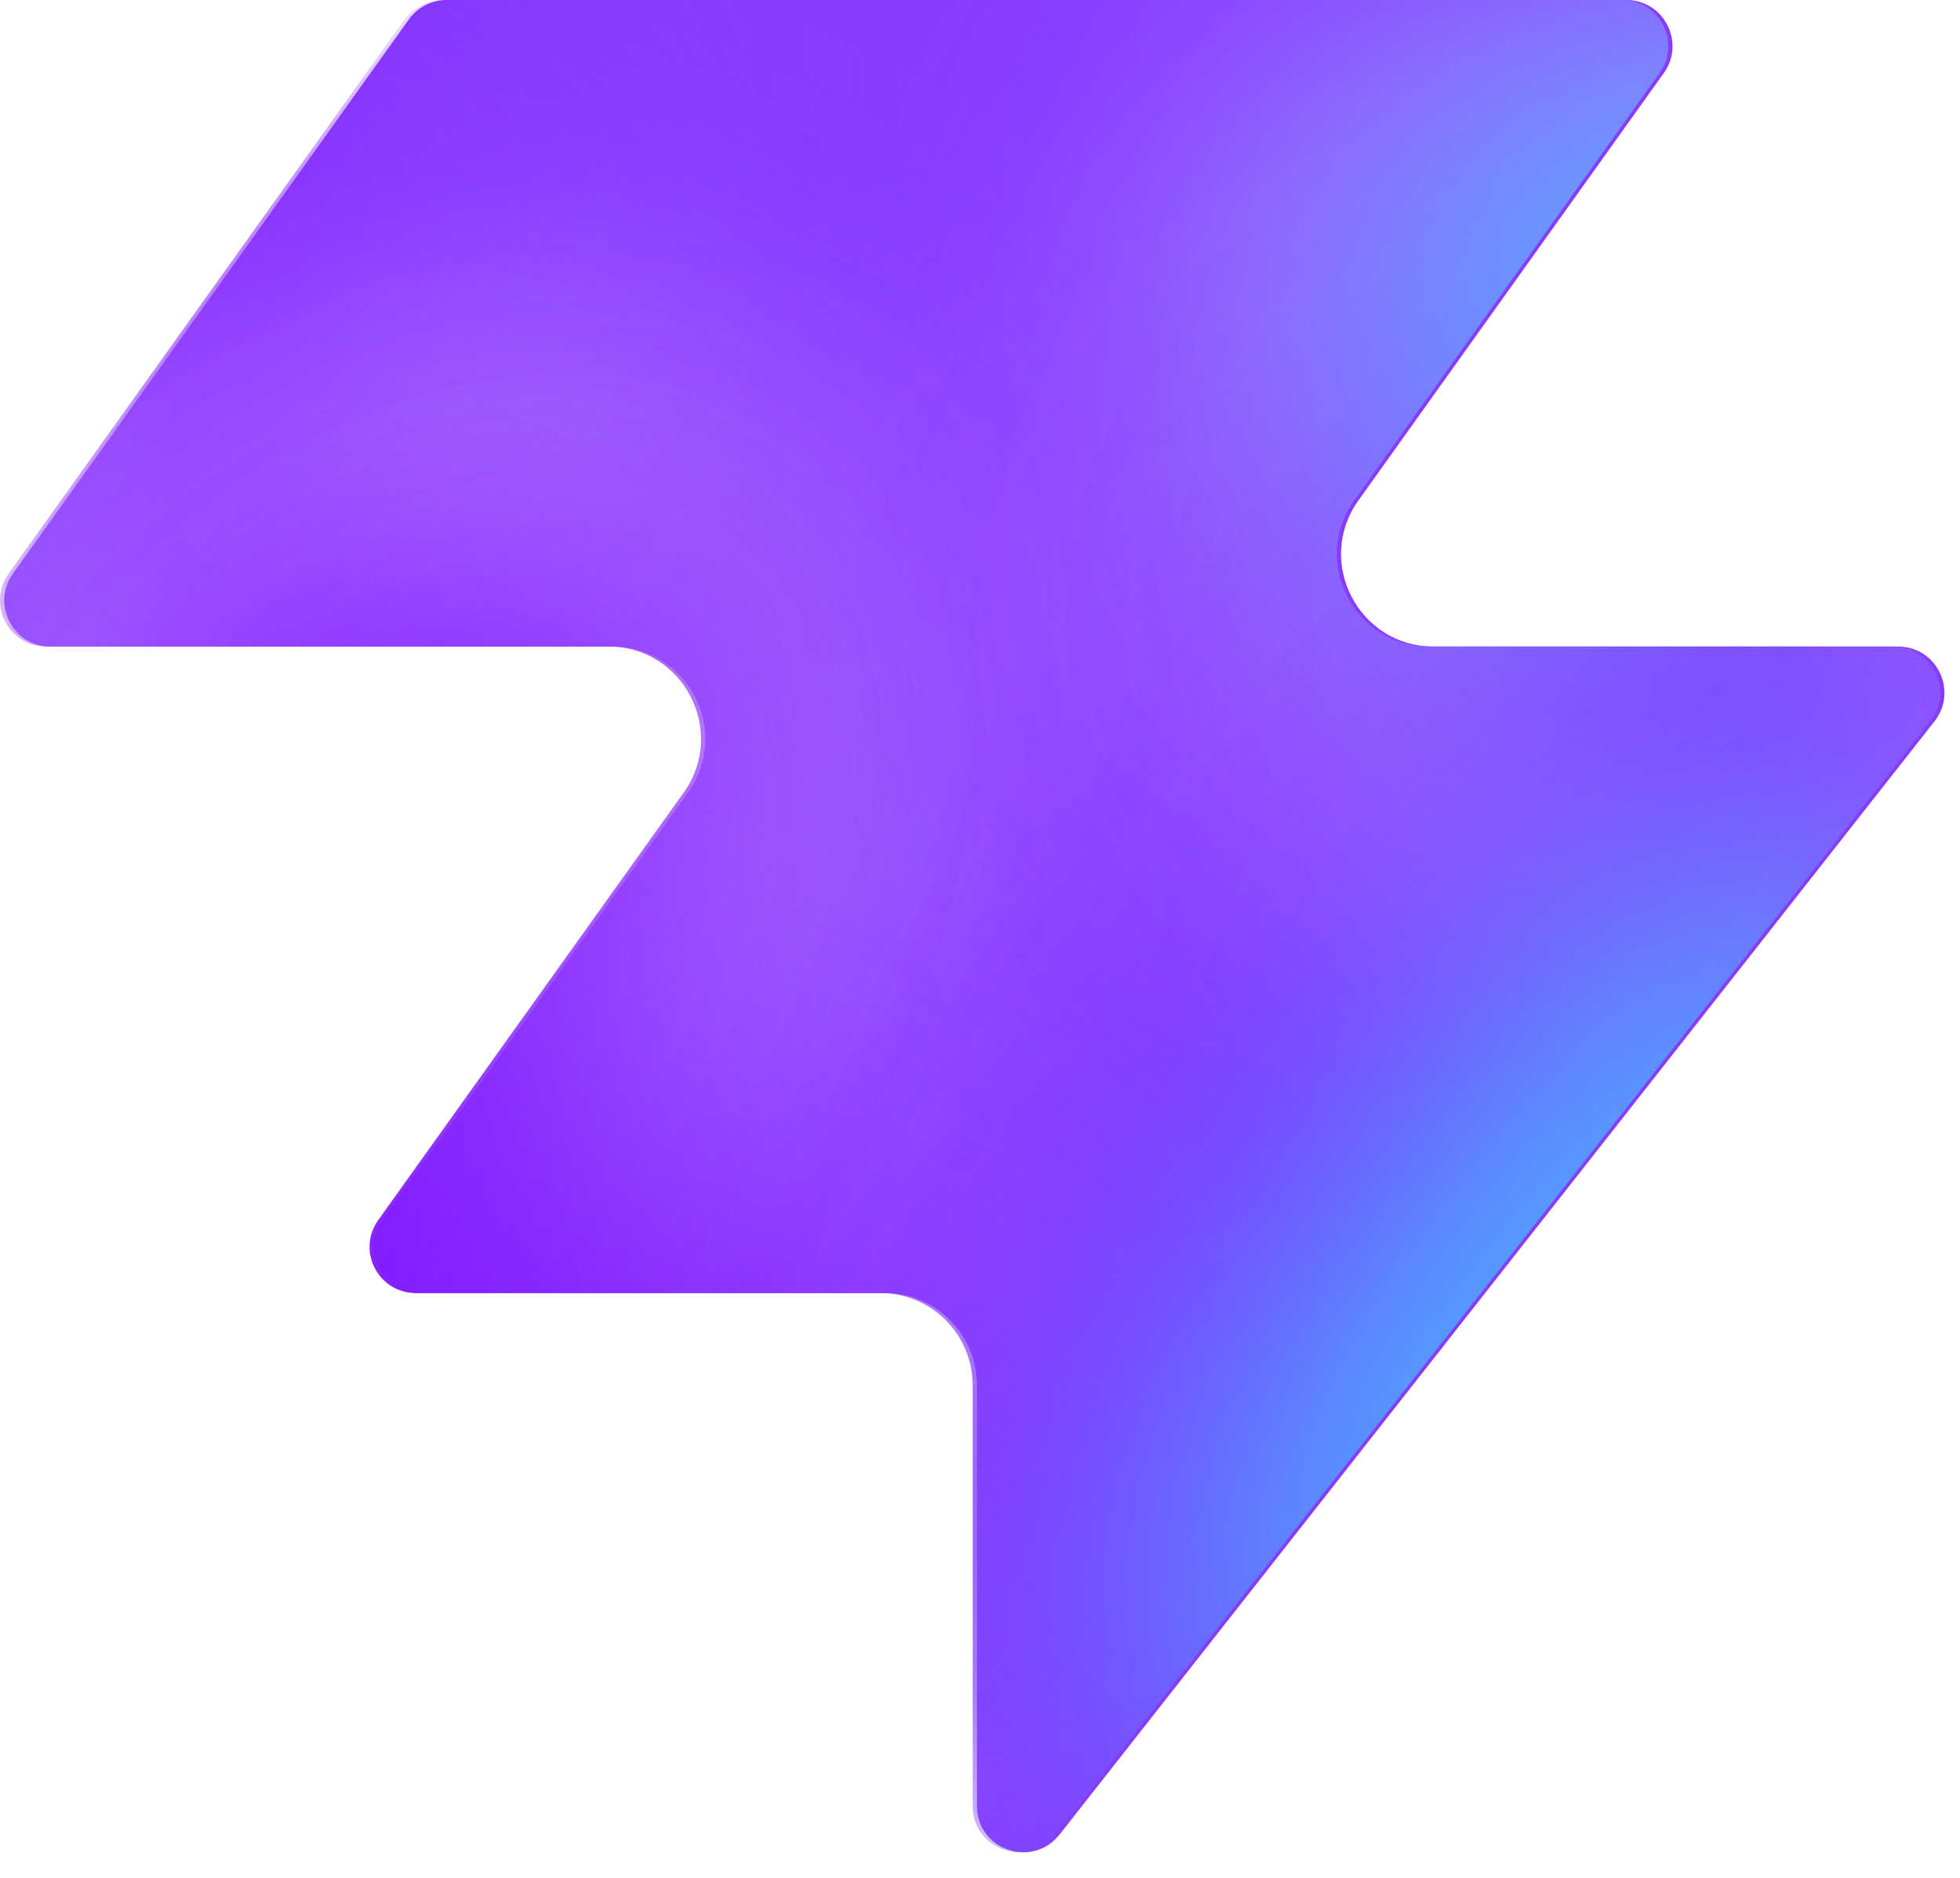
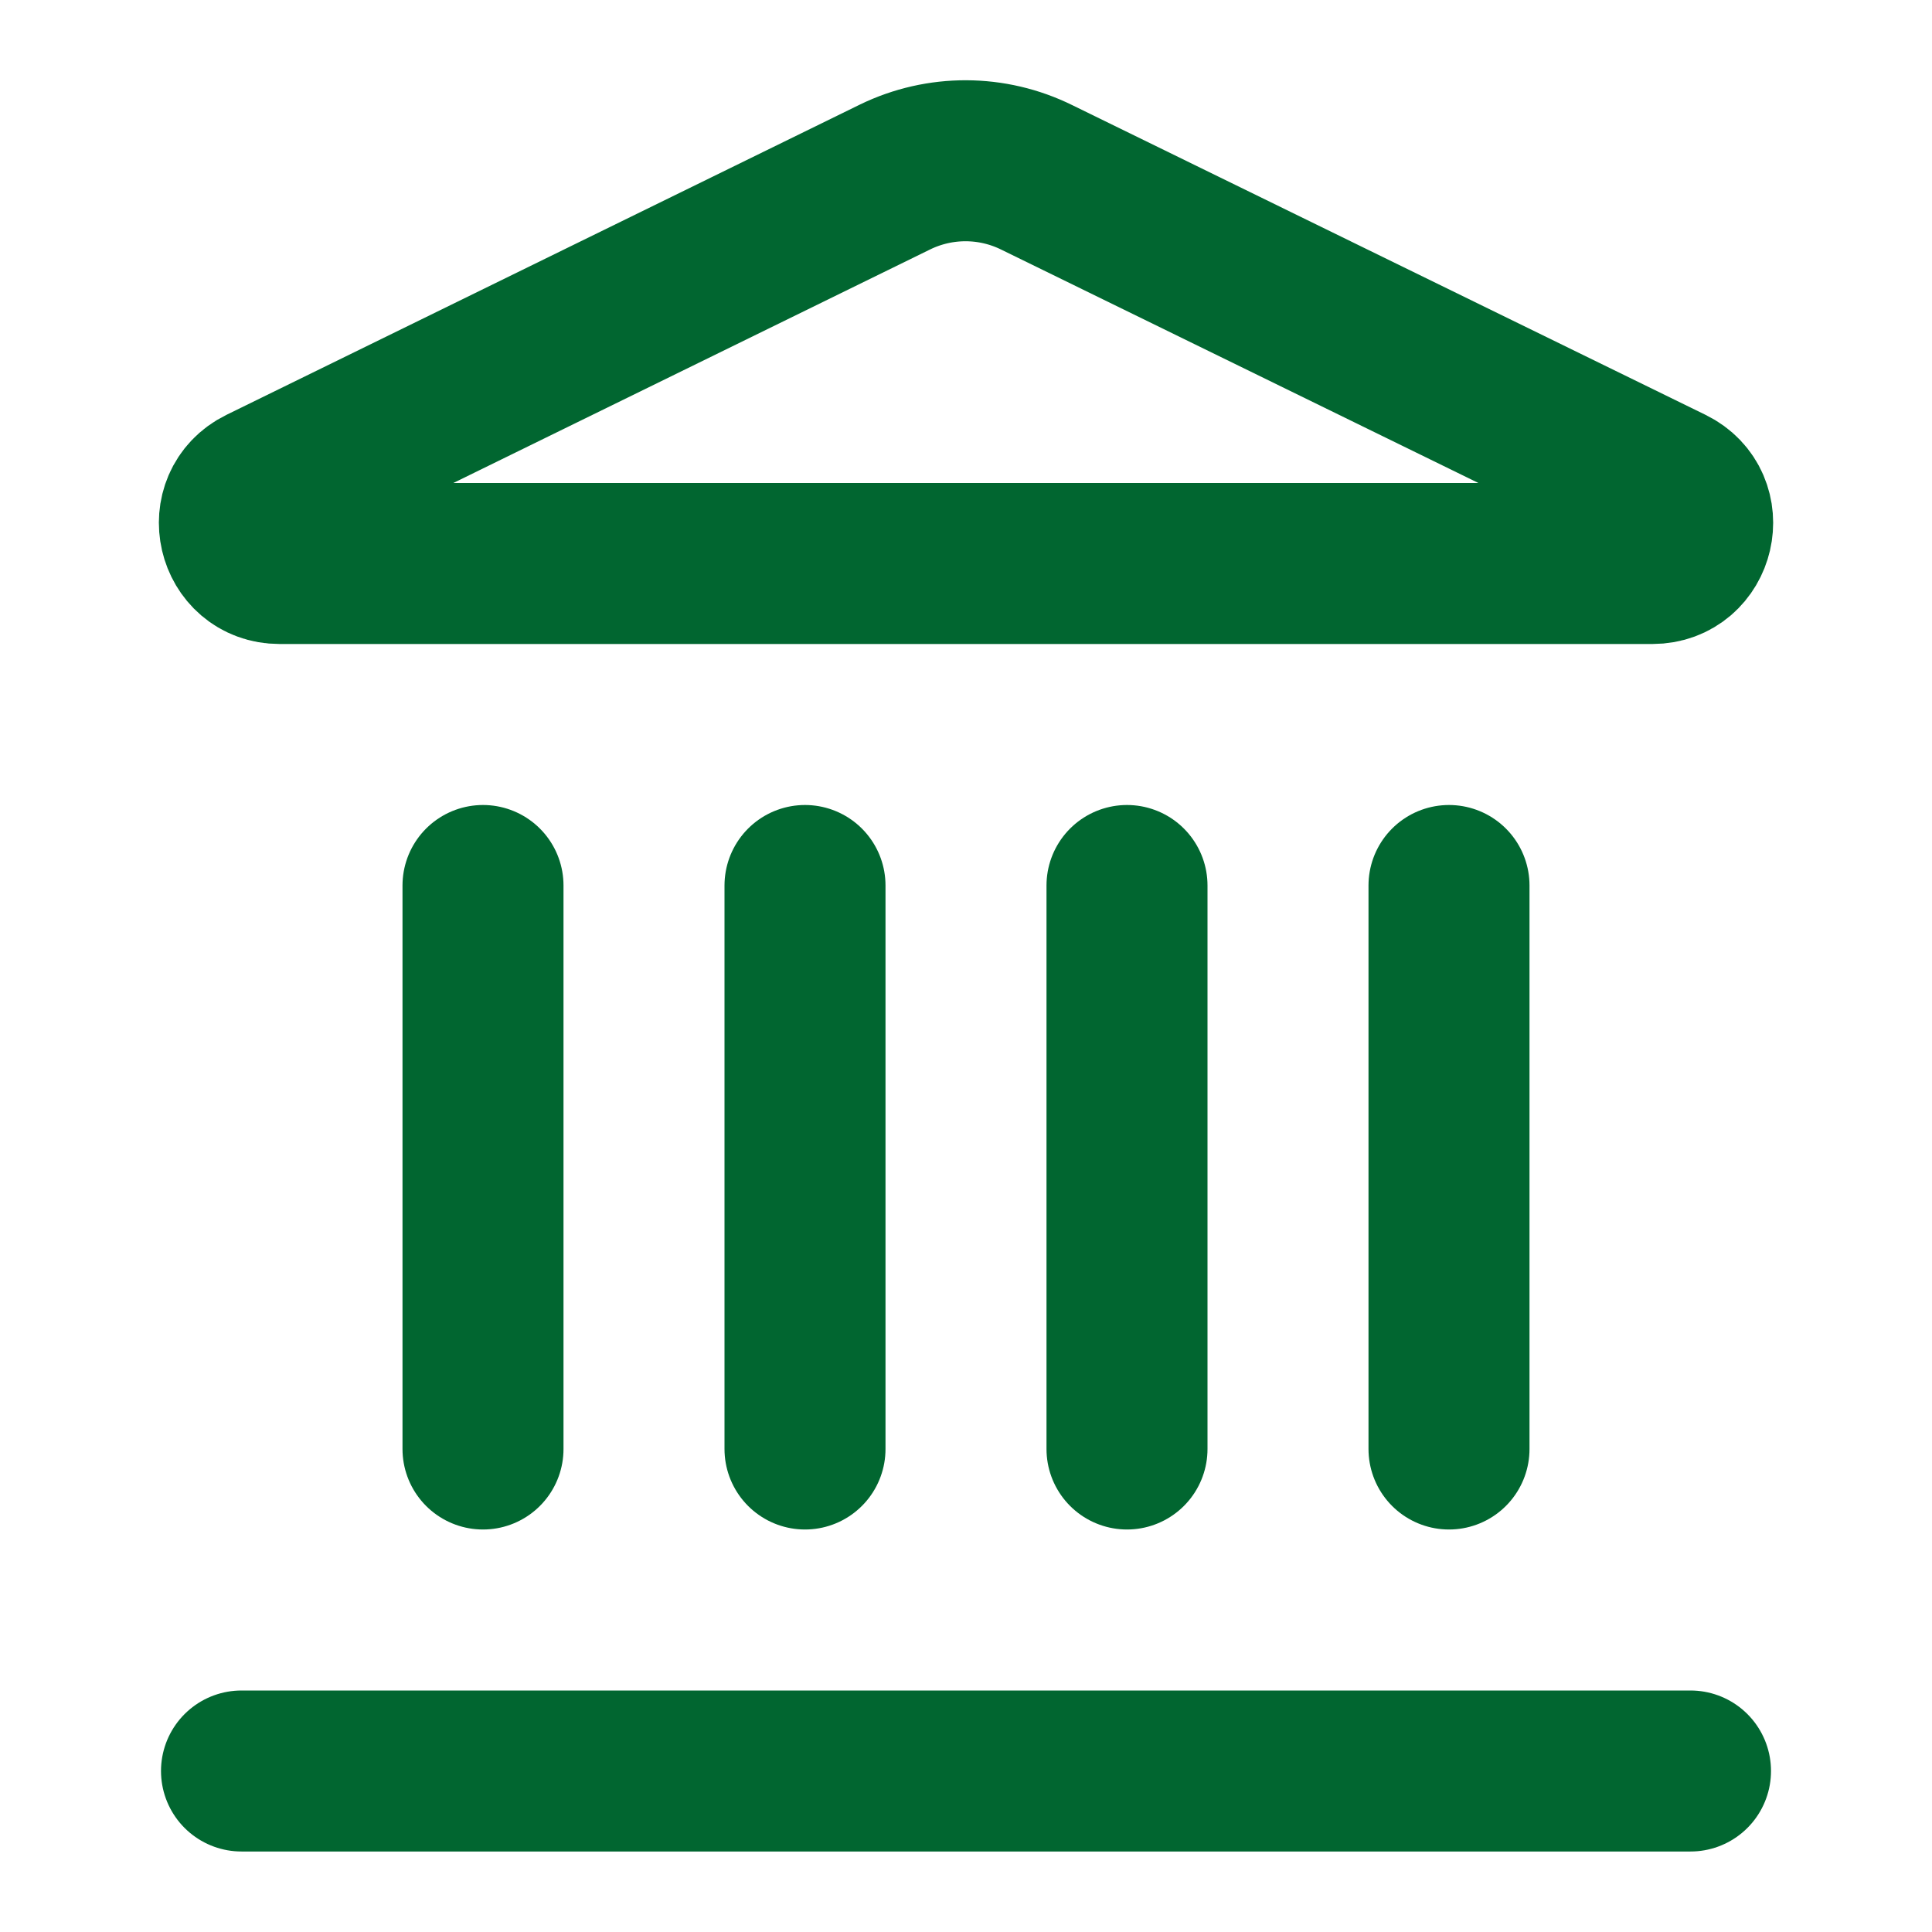
- <svg xmlns="http://www.w3.org/2000/svg" width="48" height="46" fill="none" viewBox="0 0 48 46">
-   <path fill="#863bff" d="M25.946 44.938c-.664.845-2.021.375-2.021-.698V33.937a2.26 2.26 0 0 0-2.262-2.262H10.287c-.92 0-1.456-1.04-.92-1.788l7.48-10.471c1.07-1.497 0-3.578-1.842-3.578H1.237c-.92 0-1.456-1.04-.92-1.788L10.013.474c.214-.297.556-.474.92-.474h28.894c.92 0 1.456 1.04.92 1.788l-7.48 10.471c-1.07 1.498 0 3.579 1.842 3.579h11.377c.943 0 1.473 1.088.89 1.83L25.947 44.94z" style="fill:#863bff;fill:color(display-p3 .525 .23 1);fill-opacity:1" />
-   <mask id="a" width="48" height="46" x="0" y="0" maskUnits="userSpaceOnUse" style="mask-type:alpha">
-     <path fill="#000" d="M25.842 44.938c-.664.844-2.021.375-2.021-.698V33.937a2.26 2.26 0 0 0-2.262-2.262H10.183c-.92 0-1.456-1.04-.92-1.788l7.48-10.471c1.07-1.498 0-3.579-1.842-3.579H1.133c-.92 0-1.456-1.04-.92-1.787L9.91.473c.214-.297.556-.474.92-.474h28.894c.92 0 1.456 1.04.92 1.788l-7.48 10.471c-1.07 1.498 0 3.578 1.842 3.578h11.377c.943 0 1.473 1.088.89 1.832L25.843 44.94z" style="fill:#000;fill-opacity:1" />
-   </mask>
-   <g mask="url(#a)">
-     <g filter="url(#b)">
-       <ellipse cx="5.508" cy="14.704" fill="#ede6ff" rx="5.508" ry="14.704" style="fill:#ede6ff;fill:color(display-p3 .927 .903 1);fill-opacity:1" transform="matrix(.00324 1 1 -.00324 -4.47 31.516)" />
-     </g>
-     <g filter="url(#c)">
-       <ellipse cx="10.399" cy="29.851" fill="#ede6ff" rx="10.399" ry="29.851" style="fill:#ede6ff;fill:color(display-p3 .927 .903 1);fill-opacity:1" transform="matrix(.00324 1 1 -.00324 -39.328 7.883)" />
-     </g>
-     <g filter="url(#d)">
-       <ellipse cx="5.508" cy="30.487" fill="#7e14ff" rx="5.508" ry="30.487" style="fill:#7e14ff;fill:color(display-p3 .492 .077 1);fill-opacity:1" transform="rotate(89.814 -25.913 -14.639)scale(1 -1)" />
-     </g>
-     <g filter="url(#e)">
-       <ellipse cx="5.508" cy="30.599" fill="#7e14ff" rx="5.508" ry="30.599" style="fill:#7e14ff;fill:color(display-p3 .492 .077 1);fill-opacity:1" transform="rotate(89.814 -32.644 -3.334)scale(1 -1)" />
-     </g>
-     <g filter="url(#f)">
-       <ellipse cx="5.508" cy="30.599" fill="#7e14ff" rx="5.508" ry="30.599" style="fill:#7e14ff;fill:color(display-p3 .492 .077 1);fill-opacity:1" transform="matrix(.00324 1 1 -.00324 -34.34 30.47)" />
-     </g>
-     <g filter="url(#g)">
-       <ellipse cx="14.072" cy="22.078" fill="#ede6ff" rx="14.072" ry="22.078" style="fill:#ede6ff;fill:color(display-p3 .927 .903 1);fill-opacity:1" transform="rotate(93.35 24.506 48.493)scale(-1 1)" />
-     </g>
-     <g filter="url(#h)">
-       <ellipse cx="3.47" cy="21.501" fill="#7e14ff" rx="3.47" ry="21.501" style="fill:#7e14ff;fill:color(display-p3 .492 .077 1);fill-opacity:1" transform="rotate(89.009 28.708 47.59)scale(-1 1)" />
-     </g>
-     <g filter="url(#i)">
-       <ellipse cx="3.47" cy="21.501" fill="#7e14ff" rx="3.47" ry="21.501" style="fill:#7e14ff;fill:color(display-p3 .492 .077 1);fill-opacity:1" transform="rotate(89.009 28.708 47.59)scale(-1 1)" />
-     </g>
-     <g filter="url(#j)">
-       <ellipse cx=".387" cy="8.972" fill="#7e14ff" rx="4.407" ry="29.108" style="fill:#7e14ff;fill:color(display-p3 .492 .077 1);fill-opacity:1" transform="rotate(39.51 .387 8.972)" />
-     </g>
-     <g filter="url(#k)">
-       <ellipse cx="47.523" cy="-6.092" fill="#7e14ff" rx="4.407" ry="29.108" style="fill:#7e14ff;fill:color(display-p3 .492 .077 1);fill-opacity:1" transform="rotate(37.892 47.523 -6.092)" />
-     </g>
-     <g filter="url(#l)">
-       <ellipse cx="41.412" cy="6.333" fill="#47bfff" rx="5.971" ry="9.665" style="fill:#47bfff;fill:color(display-p3 .28 .748 1);fill-opacity:1" transform="rotate(37.892 41.412 6.333)" />
-     </g>
-     <g filter="url(#m)">
-       <ellipse cx="-1.879" cy="38.332" fill="#7e14ff" rx="4.407" ry="29.108" style="fill:#7e14ff;fill:color(display-p3 .492 .077 1);fill-opacity:1" transform="rotate(37.892 -1.88 38.332)" />
-     </g>
-     <g filter="url(#n)">
-       <ellipse cx="-1.879" cy="38.332" fill="#7e14ff" rx="4.407" ry="29.108" style="fill:#7e14ff;fill:color(display-p3 .492 .077 1);fill-opacity:1" transform="rotate(37.892 -1.88 38.332)" />
-     </g>
-     <g filter="url(#o)">
-       <ellipse cx="35.651" cy="29.907" fill="#7e14ff" rx="4.407" ry="29.108" style="fill:#7e14ff;fill:color(display-p3 .492 .077 1);fill-opacity:1" transform="rotate(37.892 35.651 29.907)" />
-     </g>
-     <g filter="url(#p)">
-       <ellipse cx="38.418" cy="32.4" fill="#47bfff" rx="5.971" ry="15.297" style="fill:#47bfff;fill:color(display-p3 .28 .748 1);fill-opacity:1" transform="rotate(37.892 38.418 32.4)" />
-     </g>
-   </g>
-   <defs>
-     <filter id="b" width="60.045" height="41.654" x="-19.77" y="16.149" color-interpolation-filters="sRGB" filterUnits="userSpaceOnUse">
-       <feFlood flood-opacity="0" result="BackgroundImageFix" />
-       <feBlend in="SourceGraphic" in2="BackgroundImageFix" result="shape" />
-       <feGaussianBlur result="effect1_foregroundBlur_2002_17158" stdDeviation="7.659" />
-     </filter>
-     <filter id="c" width="90.34" height="51.437" x="-54.613" y="-7.533" color-interpolation-filters="sRGB" filterUnits="userSpaceOnUse">
-       <feFlood flood-opacity="0" result="BackgroundImageFix" />
-       <feBlend in="SourceGraphic" in2="BackgroundImageFix" result="shape" />
-       <feGaussianBlur result="effect1_foregroundBlur_2002_17158" stdDeviation="7.659" />
-     </filter>
-     <filter id="d" width="79.355" height="29.4" x="-49.64" y="2.03" color-interpolation-filters="sRGB" filterUnits="userSpaceOnUse">
-       <feFlood flood-opacity="0" result="BackgroundImageFix" />
-       <feBlend in="SourceGraphic" in2="BackgroundImageFix" result="shape" />
-       <feGaussianBlur result="effect1_foregroundBlur_2002_17158" stdDeviation="4.596" />
-     </filter>
-     <filter id="e" width="79.579" height="29.4" x="-45.045" y="20.029" color-interpolation-filters="sRGB" filterUnits="userSpaceOnUse">
-       <feFlood flood-opacity="0" result="BackgroundImageFix" />
-       <feBlend in="SourceGraphic" in2="BackgroundImageFix" result="shape" />
-       <feGaussianBlur result="effect1_foregroundBlur_2002_17158" stdDeviation="4.596" />
-     </filter>
-     <filter id="f" width="79.579" height="29.4" x="-43.513" y="21.178" color-interpolation-filters="sRGB" filterUnits="userSpaceOnUse">
-       <feFlood flood-opacity="0" result="BackgroundImageFix" />
-       <feBlend in="SourceGraphic" in2="BackgroundImageFix" result="shape" />
-       <feGaussianBlur result="effect1_foregroundBlur_2002_17158" stdDeviation="4.596" />
-     </filter>
-     <filter id="g" width="74.749" height="58.852" x="15.756" y="-17.901" color-interpolation-filters="sRGB" filterUnits="userSpaceOnUse">
-       <feFlood flood-opacity="0" result="BackgroundImageFix" />
-       <feBlend in="SourceGraphic" in2="BackgroundImageFix" result="shape" />
-       <feGaussianBlur result="effect1_foregroundBlur_2002_17158" stdDeviation="7.659" />
-     </filter>
-     <filter id="h" width="61.377" height="25.362" x="23.548" y="2.284" color-interpolation-filters="sRGB" filterUnits="userSpaceOnUse">
-       <feFlood flood-opacity="0" result="BackgroundImageFix" />
-       <feBlend in="SourceGraphic" in2="BackgroundImageFix" result="shape" />
-       <feGaussianBlur result="effect1_foregroundBlur_2002_17158" stdDeviation="4.596" />
-     </filter>
-     <filter id="i" width="61.377" height="25.362" x="23.548" y="2.284" color-interpolation-filters="sRGB" filterUnits="userSpaceOnUse">
-       <feFlood flood-opacity="0" result="BackgroundImageFix" />
-       <feBlend in="SourceGraphic" in2="BackgroundImageFix" result="shape" />
-       <feGaussianBlur result="effect1_foregroundBlur_2002_17158" stdDeviation="4.596" />
-     </filter>
-     <filter id="j" width="56.045" height="63.649" x="-27.636" y="-22.853" color-interpolation-filters="sRGB" filterUnits="userSpaceOnUse">
-       <feFlood flood-opacity="0" result="BackgroundImageFix" />
-       <feBlend in="SourceGraphic" in2="BackgroundImageFix" result="shape" />
-       <feGaussianBlur result="effect1_foregroundBlur_2002_17158" stdDeviation="4.596" />
-     </filter>
-     <filter id="k" width="54.814" height="64.646" x="20.116" y="-38.415" color-interpolation-filters="sRGB" filterUnits="userSpaceOnUse">
-       <feFlood flood-opacity="0" result="BackgroundImageFix" />
-       <feBlend in="SourceGraphic" in2="BackgroundImageFix" result="shape" />
-       <feGaussianBlur result="effect1_foregroundBlur_2002_17158" stdDeviation="4.596" />
-     </filter>
-     <filter id="l" width="33.541" height="35.313" x="24.641" y="-11.323" color-interpolation-filters="sRGB" filterUnits="userSpaceOnUse">
-       <feFlood flood-opacity="0" result="BackgroundImageFix" />
-       <feBlend in="SourceGraphic" in2="BackgroundImageFix" result="shape" />
-       <feGaussianBlur result="effect1_foregroundBlur_2002_17158" stdDeviation="4.596" />
-     </filter>
-     <filter id="m" width="54.814" height="64.646" x="-29.286" y="6.009" color-interpolation-filters="sRGB" filterUnits="userSpaceOnUse">
-       <feFlood flood-opacity="0" result="BackgroundImageFix" />
-       <feBlend in="SourceGraphic" in2="BackgroundImageFix" result="shape" />
-       <feGaussianBlur result="effect1_foregroundBlur_2002_17158" stdDeviation="4.596" />
-     </filter>
-     <filter id="n" width="54.814" height="64.646" x="-29.286" y="6.009" color-interpolation-filters="sRGB" filterUnits="userSpaceOnUse">
-       <feFlood flood-opacity="0" result="BackgroundImageFix" />
-       <feBlend in="SourceGraphic" in2="BackgroundImageFix" result="shape" />
-       <feGaussianBlur result="effect1_foregroundBlur_2002_17158" stdDeviation="4.596" />
-     </filter>
-     <filter id="o" width="54.814" height="64.646" x="8.244" y="-2.416" color-interpolation-filters="sRGB" filterUnits="userSpaceOnUse">
-       <feFlood flood-opacity="0" result="BackgroundImageFix" />
-       <feBlend in="SourceGraphic" in2="BackgroundImageFix" result="shape" />
-       <feGaussianBlur result="effect1_foregroundBlur_2002_17158" stdDeviation="4.596" />
-     </filter>
-     <filter id="p" width="39.409" height="43.623" x="18.713" y="10.588" color-interpolation-filters="sRGB" filterUnits="userSpaceOnUse">
-       <feFlood flood-opacity="0" result="BackgroundImageFix" />
-       <feBlend in="SourceGraphic" in2="BackgroundImageFix" result="shape" />
-       <feGaussianBlur result="effect1_foregroundBlur_2002_17158" stdDeviation="4.596" />
-     </filter>
-   </defs>
+ <svg xmlns="http://www.w3.org/2000/svg" width="24" height="24" viewBox="0 0 24 24" fill="none" stroke="#016630" stroke-width="2" stroke-linecap="round" stroke-linejoin="round" class="lucide lucide-landmark-icon lucide-landmark">
+   <path d="M10 18v-7" />
+   <path d="M11.12 2.198a2 2 0 0 1 1.76.006l7.866 3.847c.476.233.31.949-.22.949H3.474c-.53 0-.695-.716-.22-.949z" />
+   <path d="M14 18v-7" />
+   <path d="M18 18v-7" />
+   <path d="M3 22h18" />
+   <path d="M6 18v-7" />
</svg>
